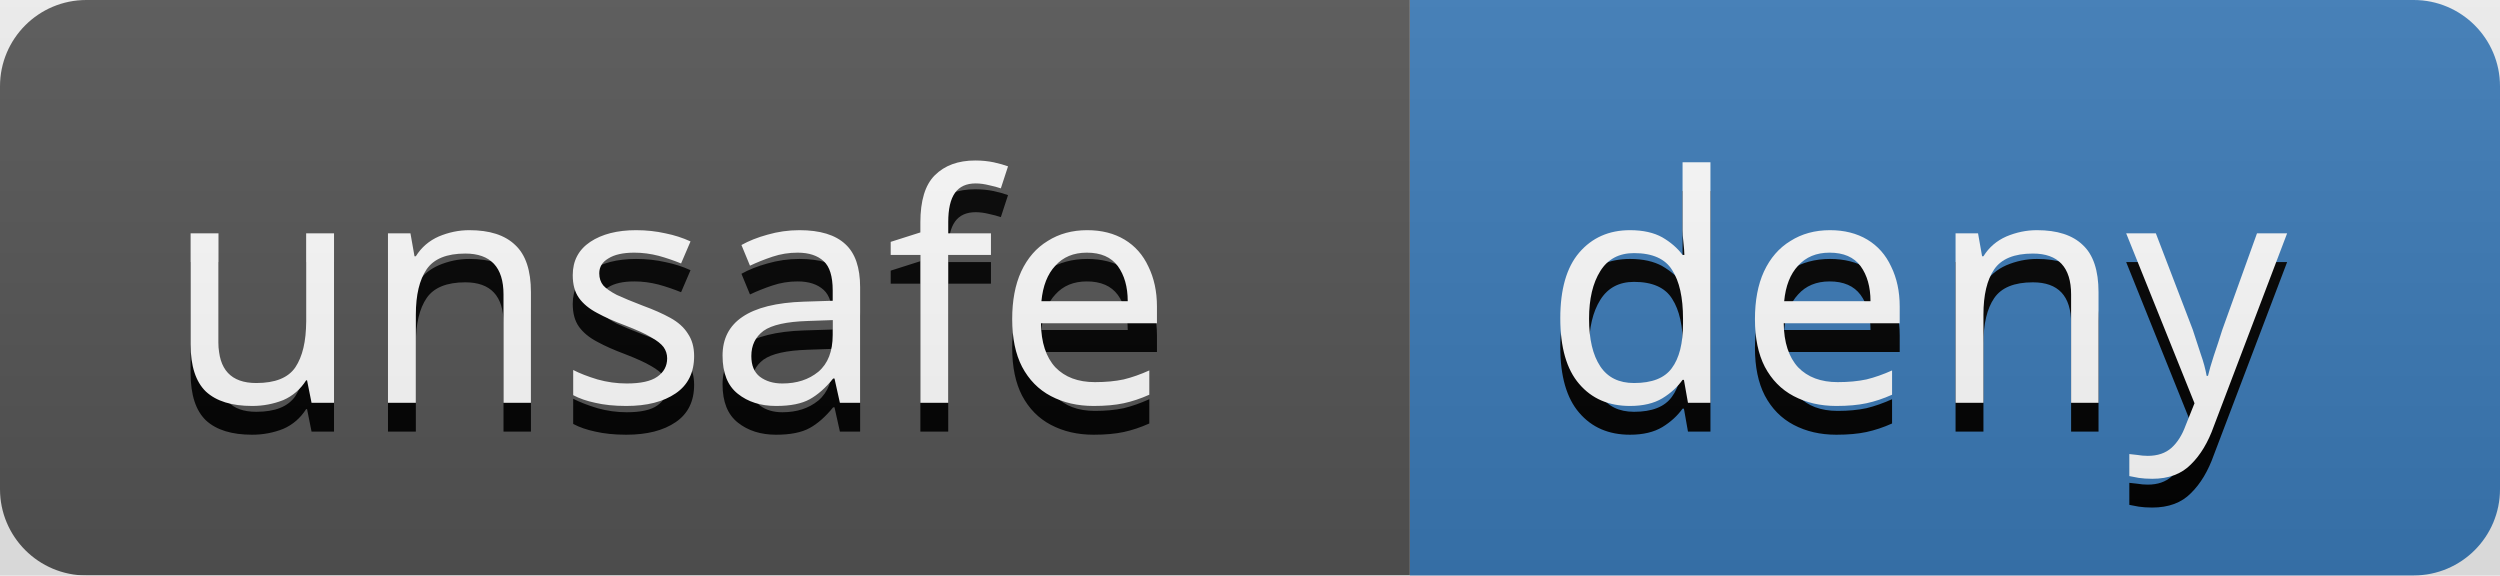
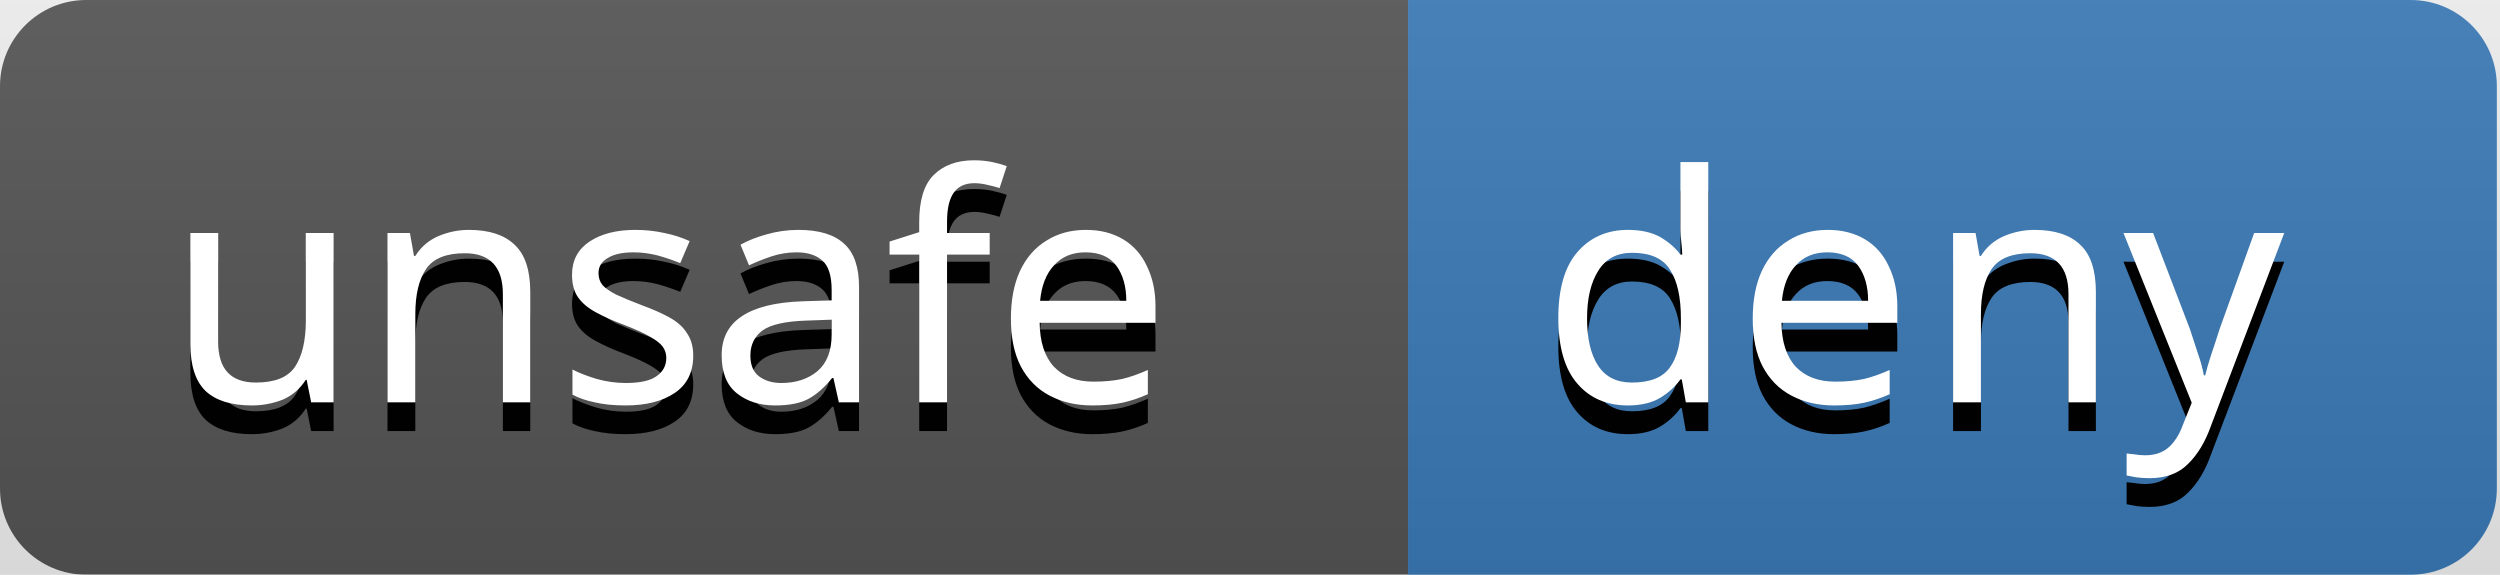
- <svg xmlns="http://www.w3.org/2000/svg" viewBox="0 0 86.89 20">
+ <svg xmlns="http://www.w3.org/2000/svg" viewBox="0 0 87 20">
  <defs>
-     <style>.a,.g{fill:#fff;}.b{fill:#3b7bb8;}.c{mask:url(#a);}.d{fill:#555;}.e,.g{isolation:isolate;}.f,.g{font-size:11px;font-family:Verdana, Verdana;}.f{fill:#010101;}.h{letter-spacing:-0.01em;}.i{fill:url(#b);}</style>
+     <style>.a,.h{fill:#fff;}.b{fill:#3b7bb8;}.c{mask:url(#a);}.d{fill:#555;}.e{fill:url(#b);}.f,.h{isolation:isolate;}.g,.h{font-size:11px;font-family:Verdana, Verdana;}.g{fill:#010101;}.i{letter-spacing:-0.01em;}</style>
    <mask id="a" x="0" y="0" width="102" height="20" maskUnits="userSpaceOnUse">
      <g transform="translate(0 0)">
        <rect class="a" width="102" height="20" rx="3" ry="3" />
      </g>
    </mask>
    <linearGradient id="b" x1="-455.06" y1="376.35" x2="-455.06" y2="375.35" gradientTransform="matrix(102, 0, 0, -20, 46460, 7527)" gradientUnits="userSpaceOnUse">
      <stop offset="0" stop-color="#bbb" stop-opacity="0.1" />
      <stop offset="1" stop-opacity="0.1" />
    </linearGradient>
  </defs>
  <path class="b" d="M49,0H83.89a3,3,0,0,1,3,3V17a3,3,0,0,1-3,3H49a0,0,0,0,1,0,0V0A0,0,0,0,1,49,0Z" />
  <g class="c">
    <path class="d" d="M0,0H49V20H0Z" transform="translate(0 0)" />
  </g>
-   <g class="e">
-     <text class="f" transform="translate(5.75 15)">unsafe</text>
+   <path class="e" d="M87,0V20H0V0" transform="translate(0 0)" />
+   <g class="f">
+     <text class="g" transform="translate(5.75 15)">unsafe</text>
  </g>
-   <text class="g" transform="translate(5.75 14)">unsafe</text>
-   <g class="e">
-     <text class="f" transform="translate(53.62 15)">de<tspan class="h" x="13.41" y="0">n</tspan>
+   <text class="h" transform="translate(5.75 14)">unsafe</text>
+   <g class="f">
+     <text class="g" transform="translate(53.62 15)">de<tspan class="i" x="13.41" y="0">n</tspan>
      <tspan x="20.26" y="0">y</tspan>
    </text>
  </g>
-   <text class="g" transform="translate(53.62 14)">de<tspan class="h" x="13.41" y="0">n</tspan>
+   <text class="h" transform="translate(53.62 14)">de<tspan class="i" x="13.41" y="0">n</tspan>
    <tspan x="20.26" y="0">y</tspan>
  </text>
-   <path class="i" d="M86.89,0V20H0V0" transform="translate(0 0)" />
</svg>
